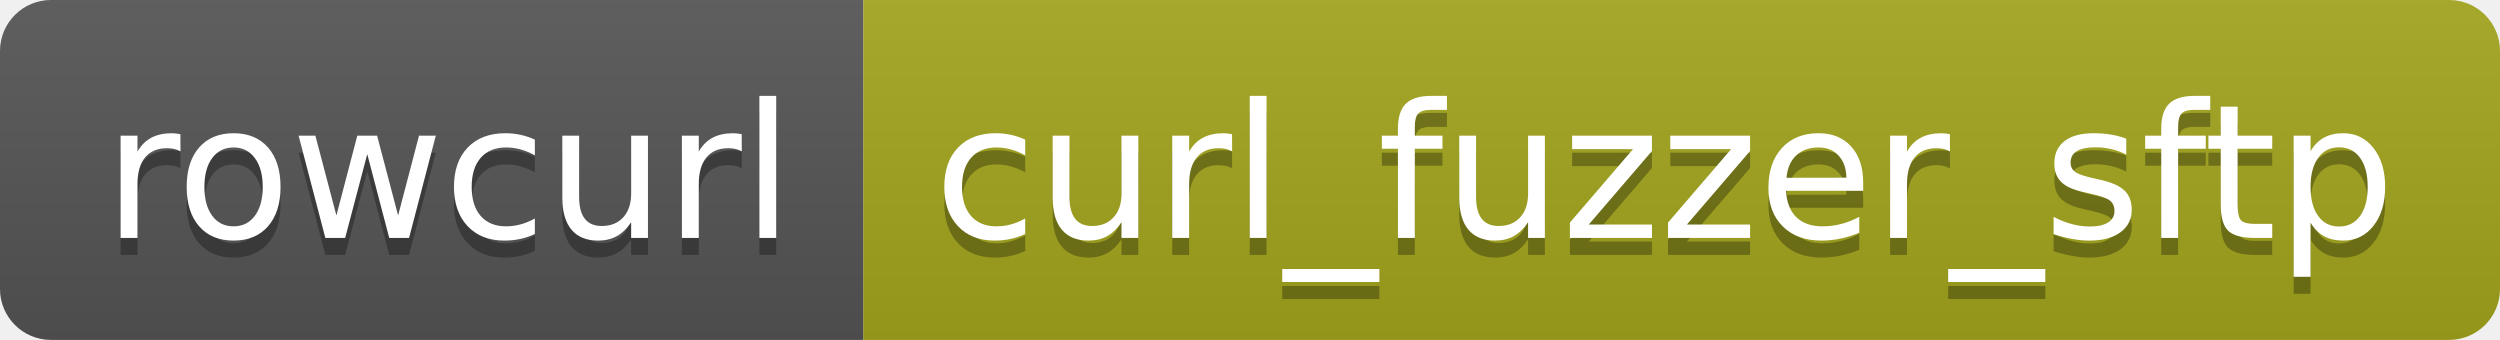
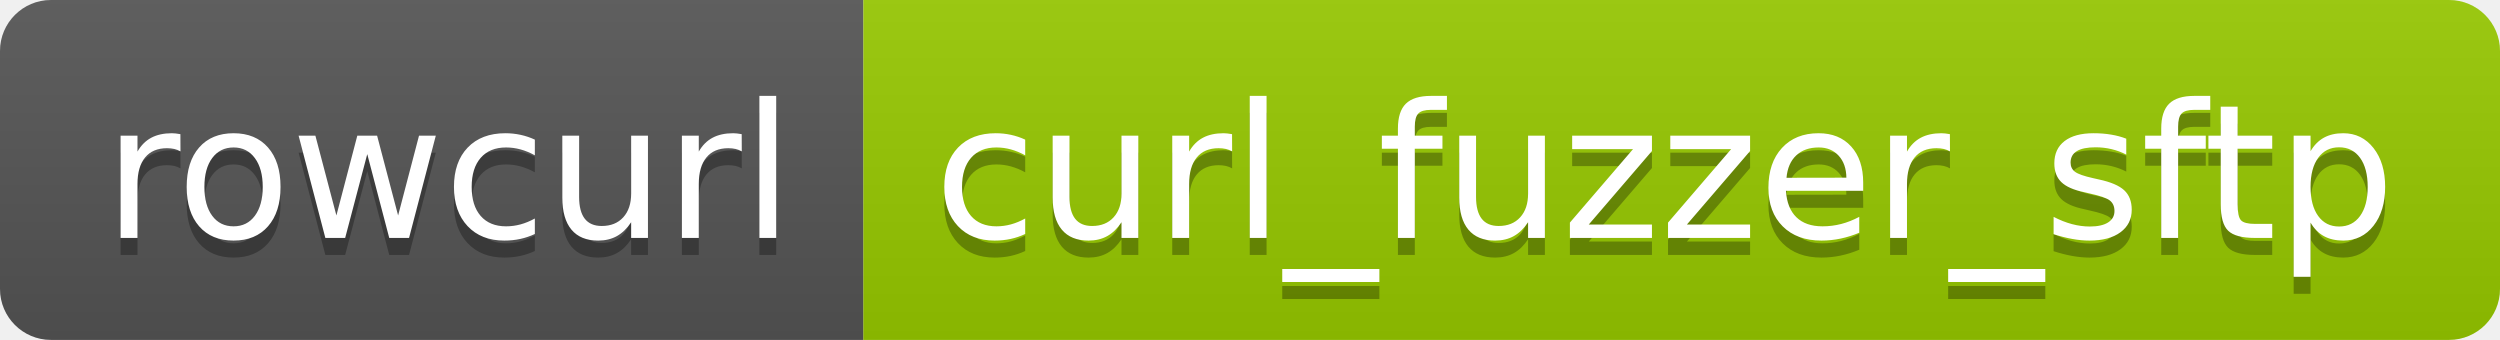
<svg xmlns="http://www.w3.org/2000/svg" height="20" width="147.1">
  <linearGradient id="smooth" x2="0" y2="100%">
    <stop offset="0" stop-color="#bbb" stop-opacity=".1" />
    <stop offset="1" stop-opacity=".1" />
  </linearGradient>
  <clipPath id="round">
    <rect fill="#fff" height="20" rx="3" width="147.1" />
  </clipPath>
  <g clip-path="url(#round)">
    <rect fill="#555" height="20" width="50.8" />
-     <rect fill="#a4a61d" height="20" width="96.3" x="50.8" />
+     <rect fill="#97CA00" height="20" width="96.3" x="50.8" />
    <rect fill="url(#smooth)" height="20" width="147.1" />
  </g>
  <g fill="#fff" font-family="DejaVu Sans,Verdana,Geneva,sans-serif" font-size="110" text-anchor="middle">
    <text fill="#010101" fill-opacity=".3" lengthAdjust="spacing" textLength="408.0" transform="scale(0.1)" x="264.0" y="150">rowcurl</text>
    <text lengthAdjust="spacing" textLength="408.0" transform="scale(0.1)" x="264.0" y="140">rowcurl</text>
    <text fill="#010101" fill-opacity=".3" lengthAdjust="spacing" textLength="863.0" transform="scale(0.1)" x="979.5" y="150">curl_fuzzer_sftp</text>
    <text lengthAdjust="spacing" textLength="863.0" transform="scale(0.1)" x="979.5" y="140">curl_fuzzer_sftp</text>
  </g>
</svg>
